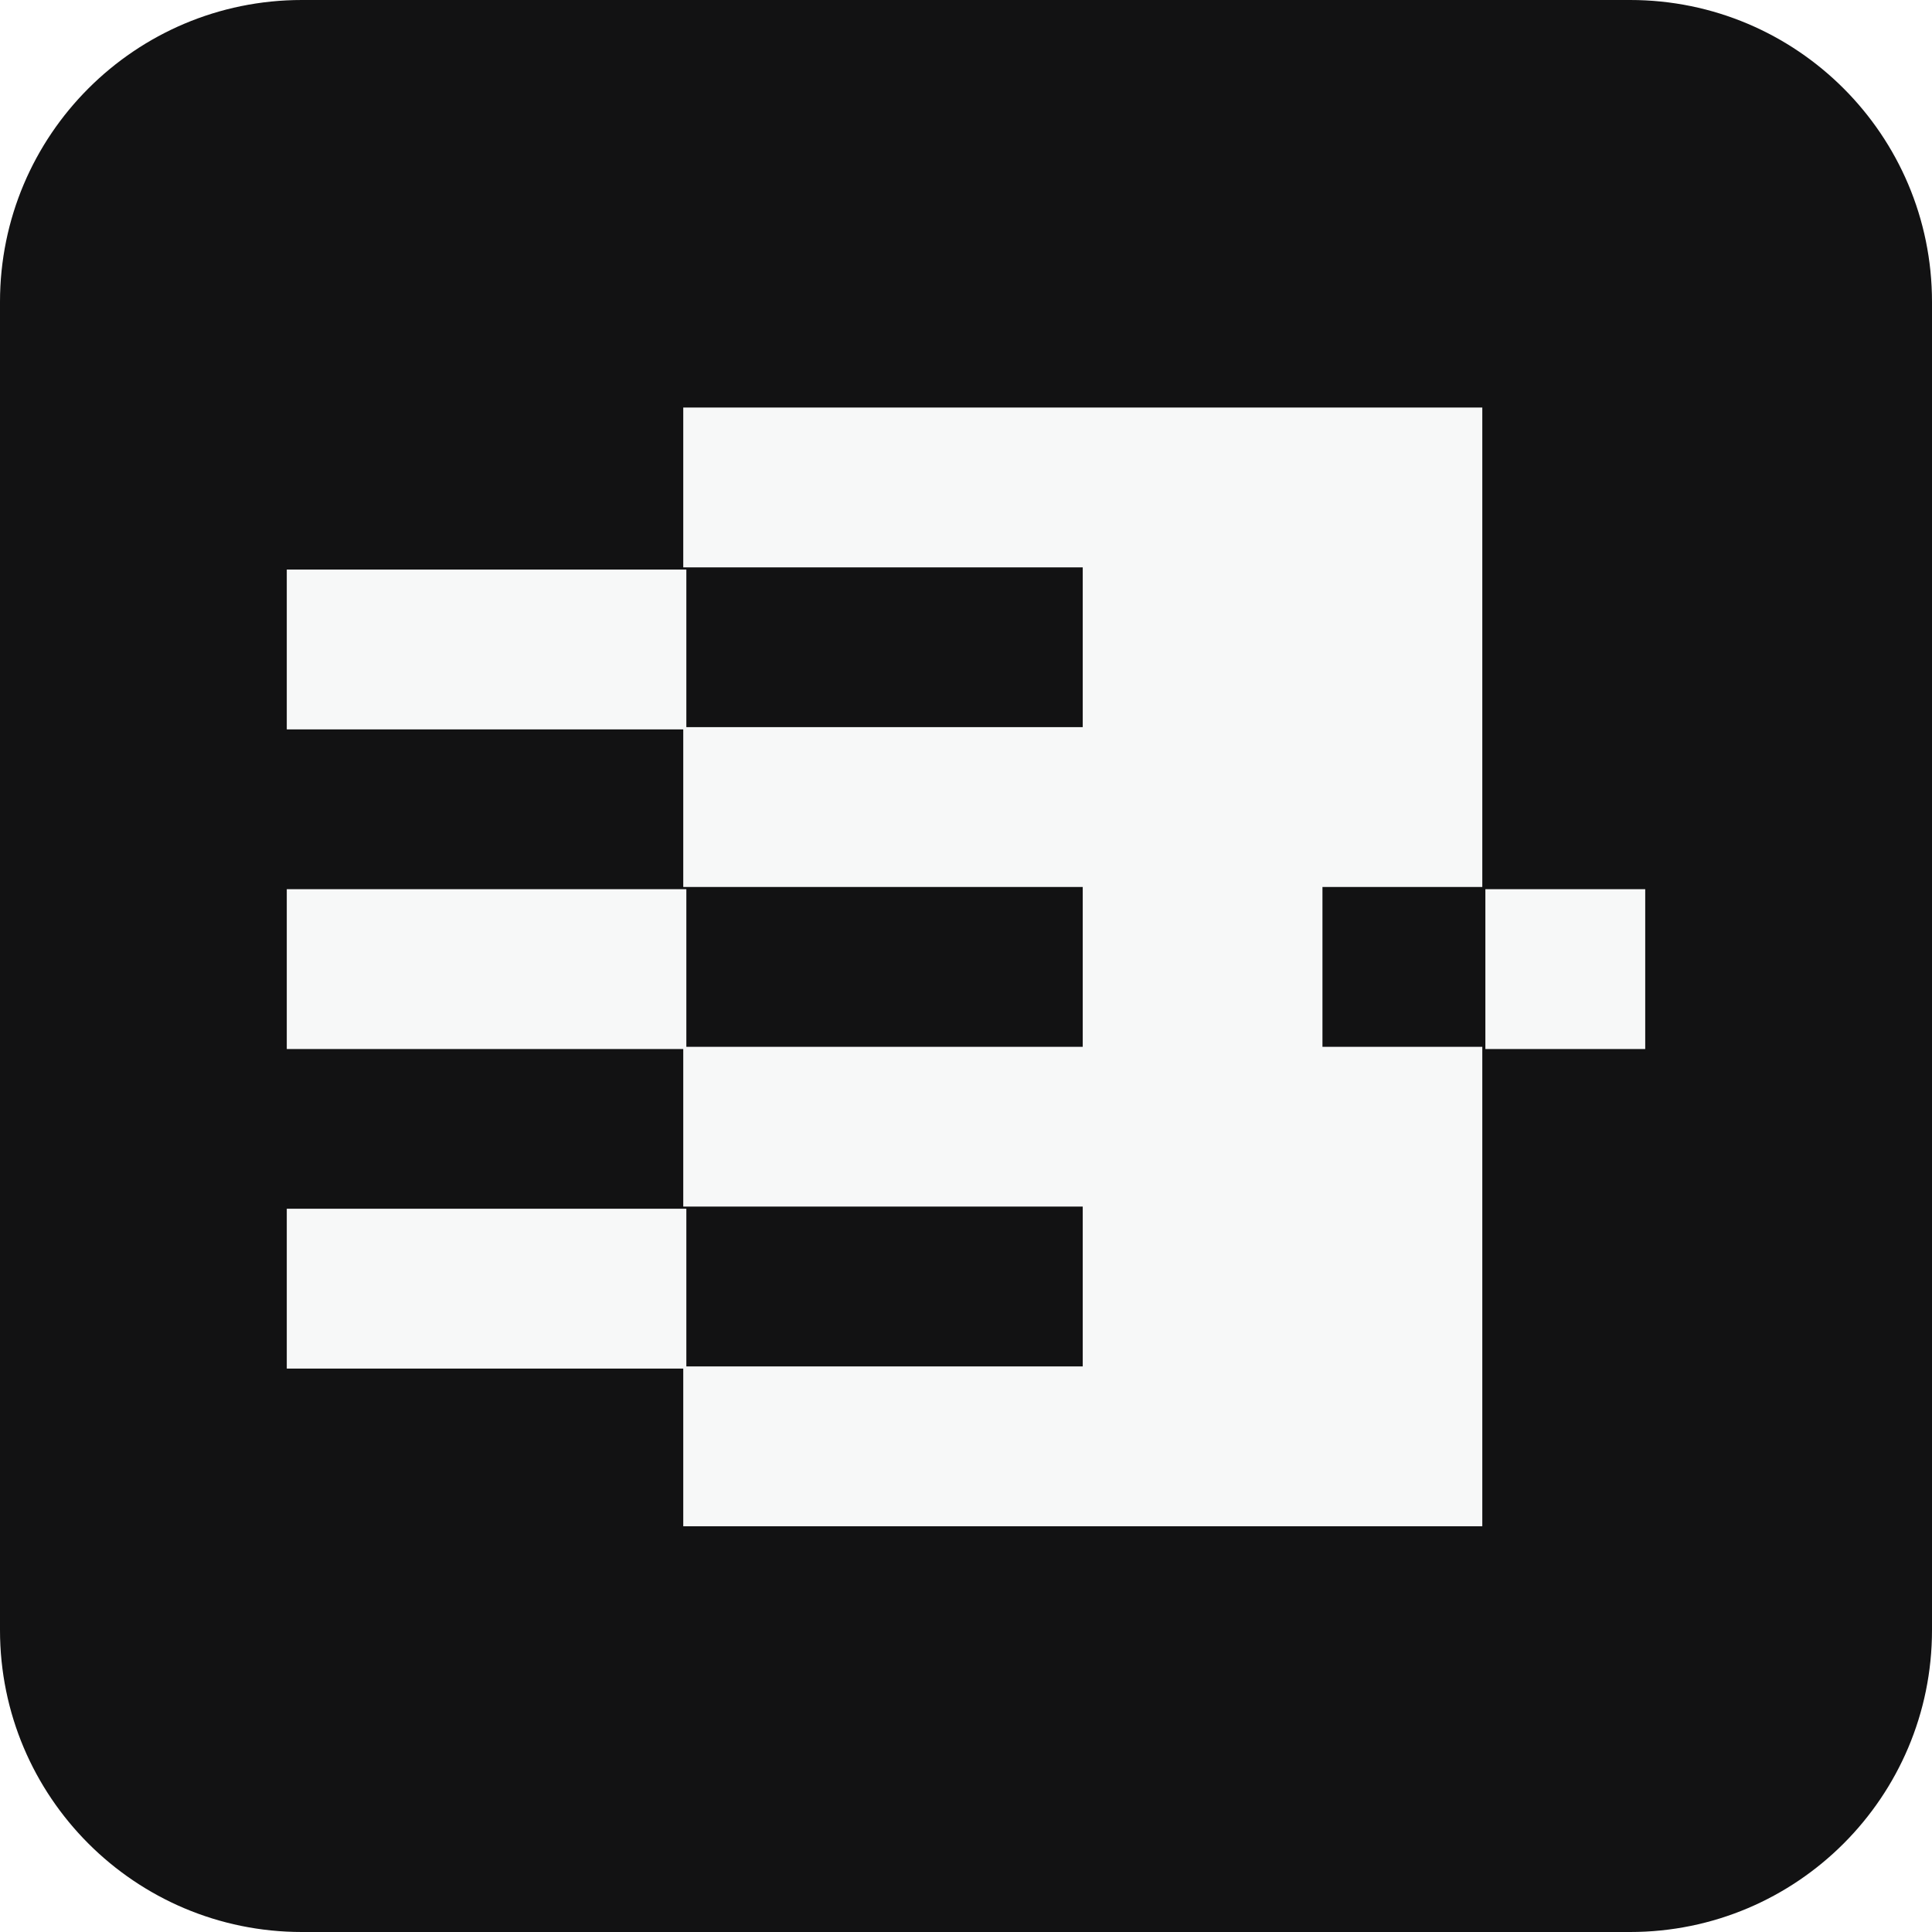
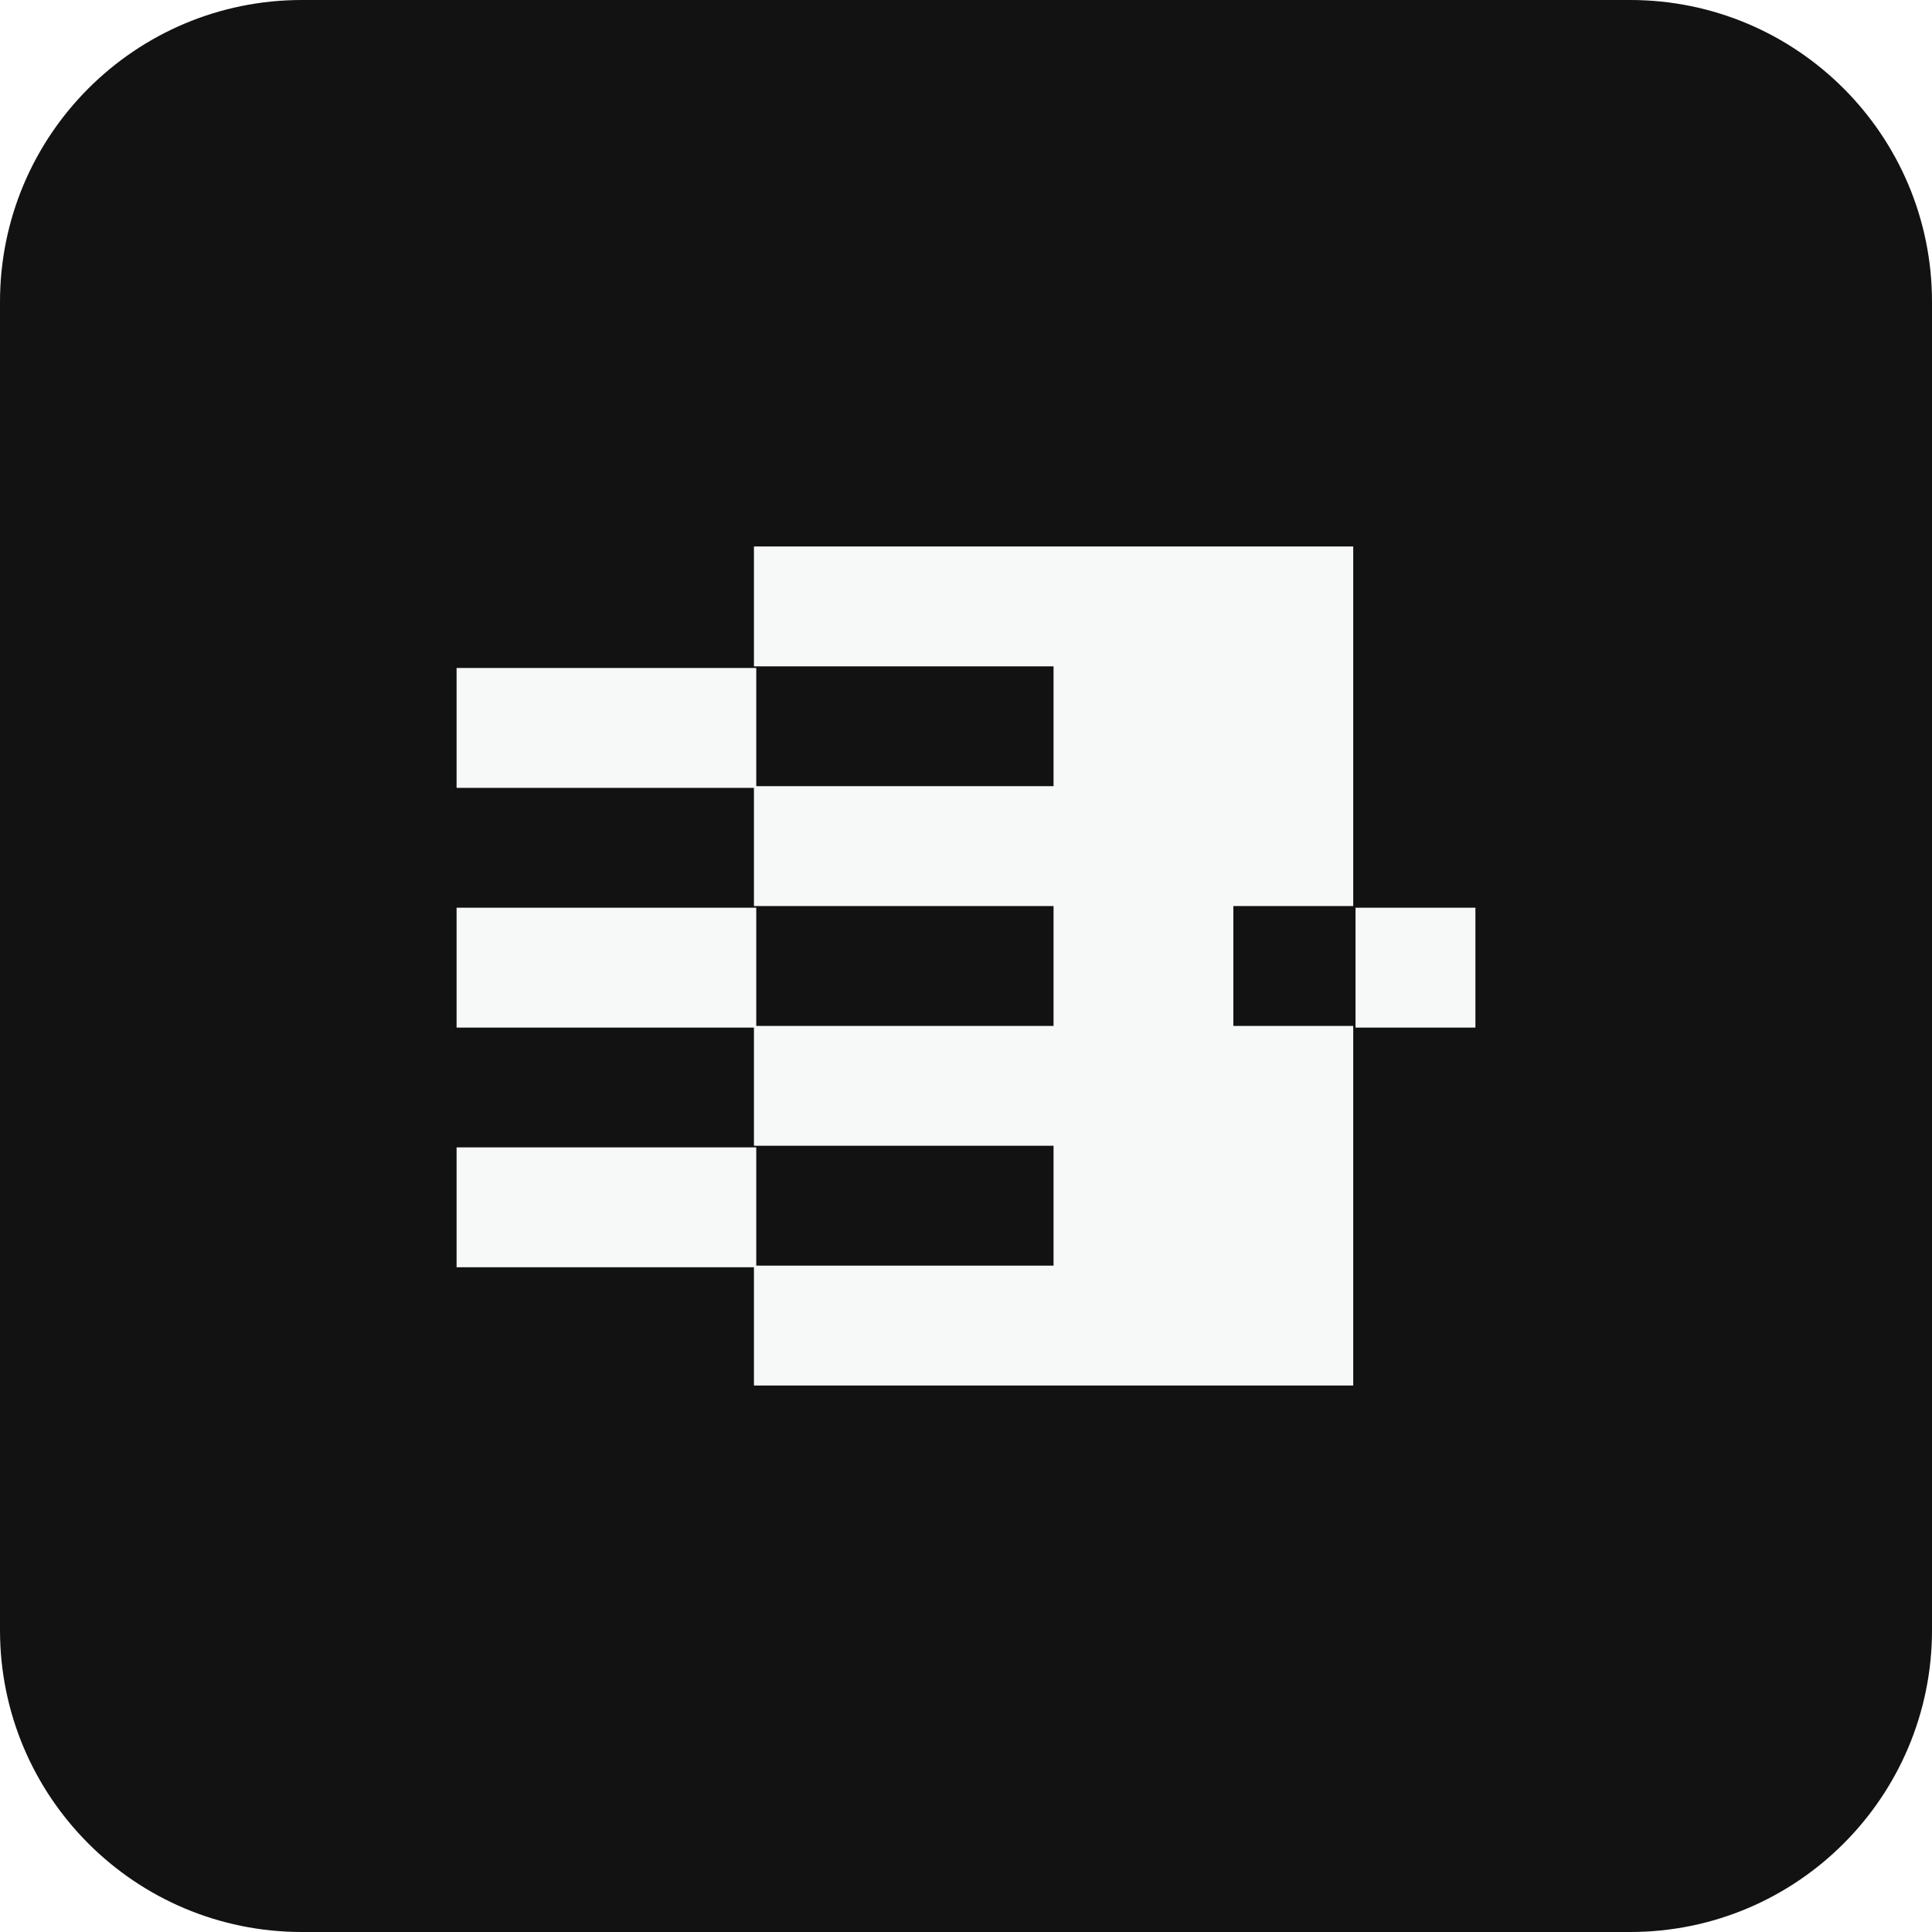
<svg xmlns="http://www.w3.org/2000/svg" viewBox="0 0 256 256" width="256" height="256">
  <rect width="256" height="256" rx="40" fill="#121213" />
-   <g transform="translate(38 54)" fill="#f7f8f8">
+   <g transform="translate(60.5 72.41) scale(.75)" fill="#f7f8f8">
    <path d="M52.944 21.469H0V42.649H52.944V21.469Z" />
    <path d="M137.233 63.529H158.413V0H52.535V21.18H105.468V42.349H52.535V63.529H105.468V84.709H52.535V105.878H105.468V127.058H52.535V148.238H158.413V84.709H137.233V63.529Z" />
    <path d="M52.944 63.822H0V85.002H52.944V63.822Z" />
    <path d="M52.944 106.164H0V127.344H52.944V106.164Z" />
    <path d="M180 63.822H158.82V85.002H180V63.822Z" />
  </g>
</svg>
